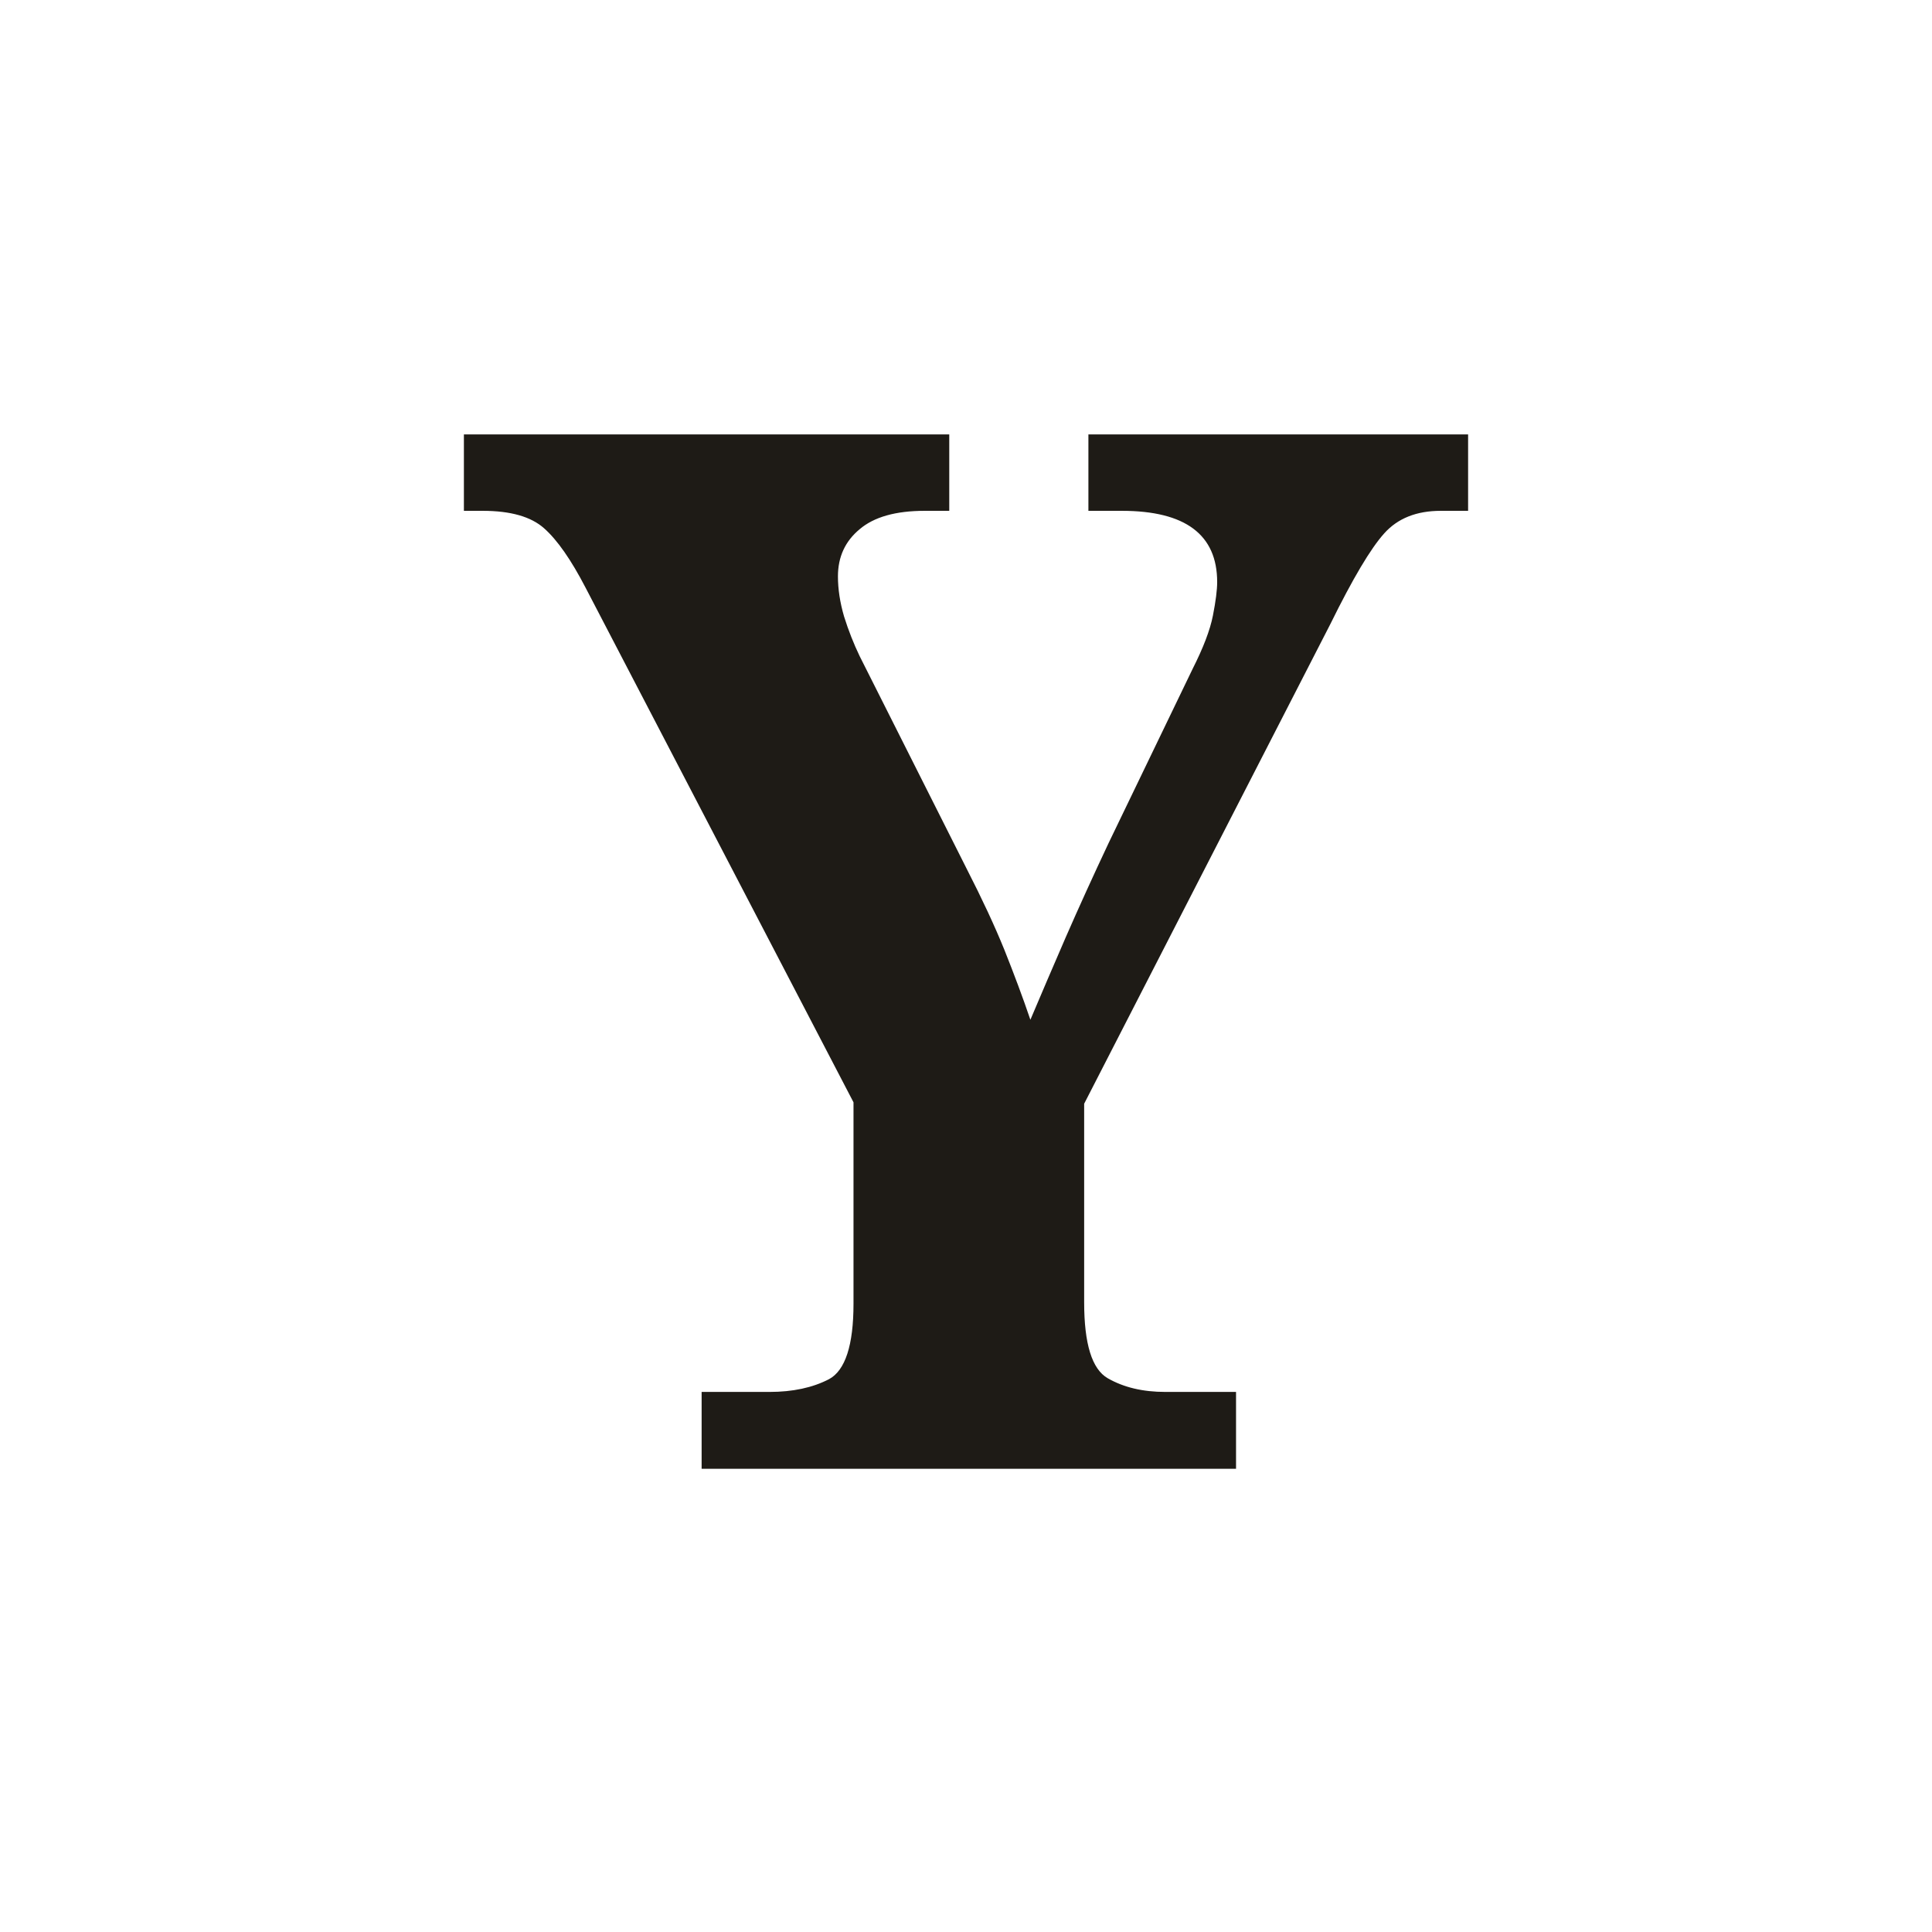
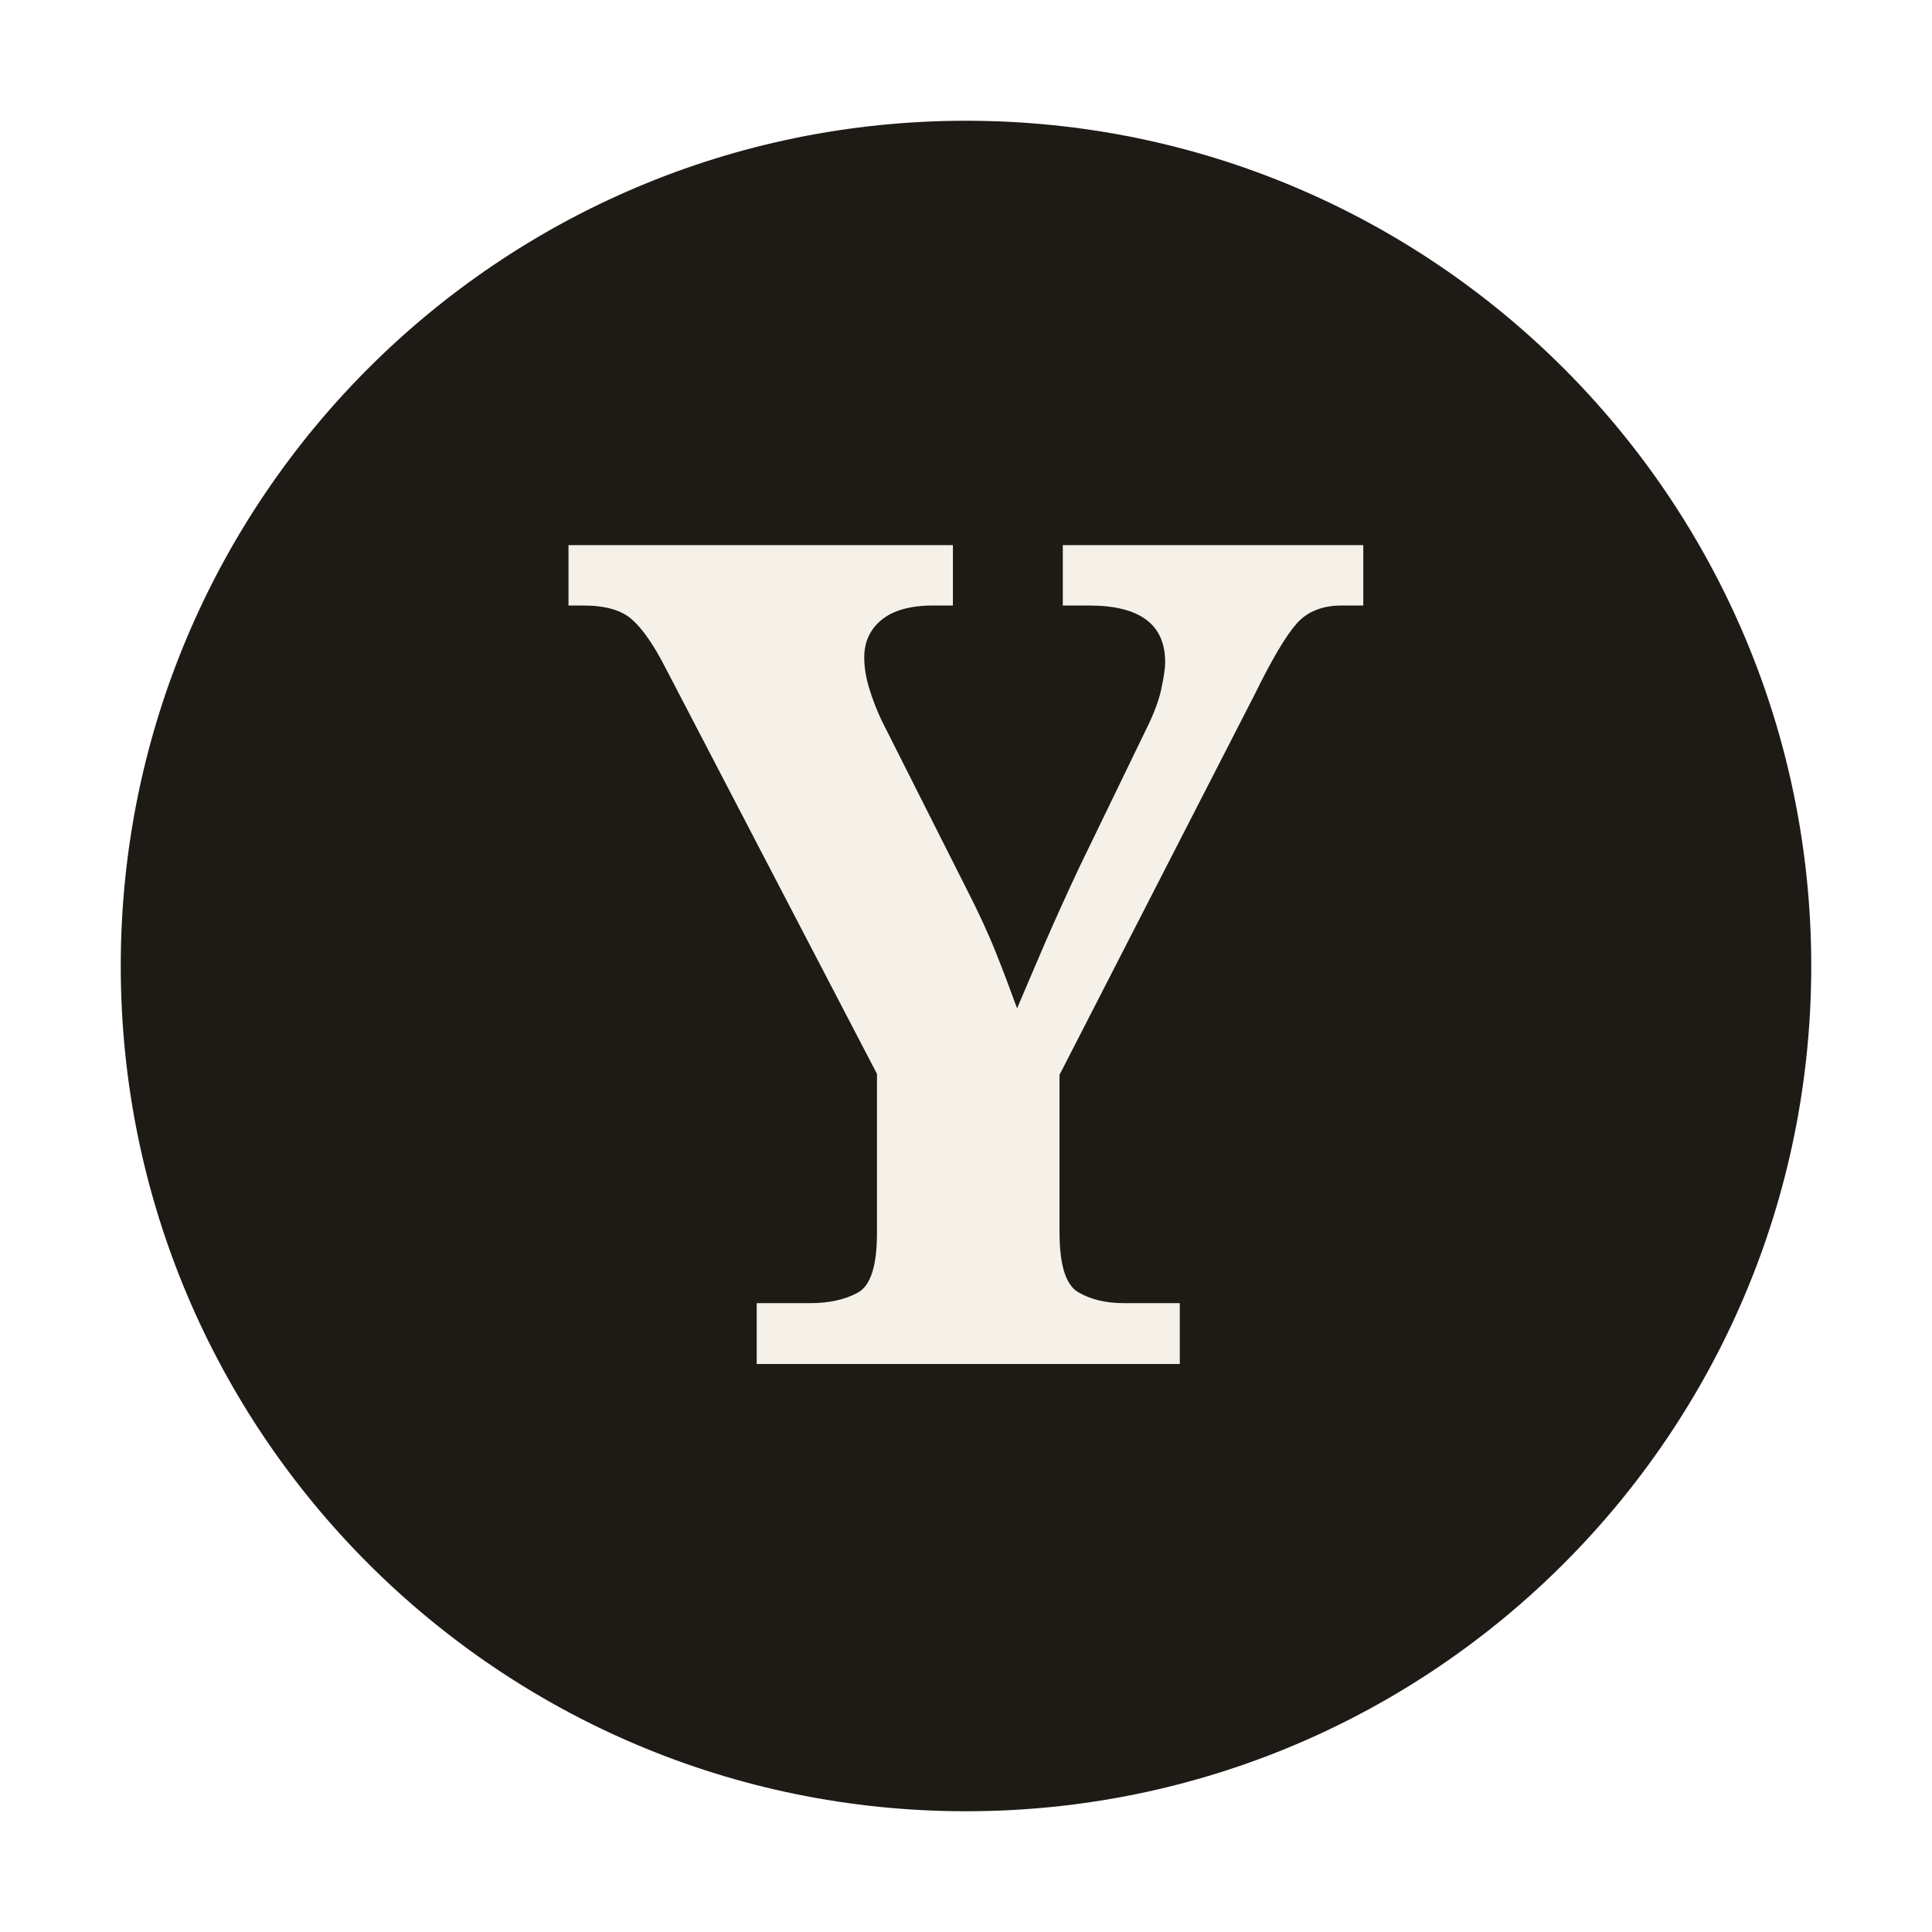
<svg xmlns="http://www.w3.org/2000/svg" width="64" height="64" viewBox="0 0 64 64" role="img" aria-labelledby="title">
-   <rect width="64" height="64" fill="none" />
-   <text x="50%" y="50%" dominant-baseline="middle" text-anchor="middle" font-family="serif" font-weight="600" font-size="48" fill="#1E1B16">
+   <circle cx="32" cy="32" r="28" fill="#1E1B16" />
+   <text x="50%" y="50%" dominant-baseline="middle" text-anchor="middle" font-family="serif" font-weight="600" font-size="38" fill="#F6F1E8">
    Y
  </text>
</svg>
